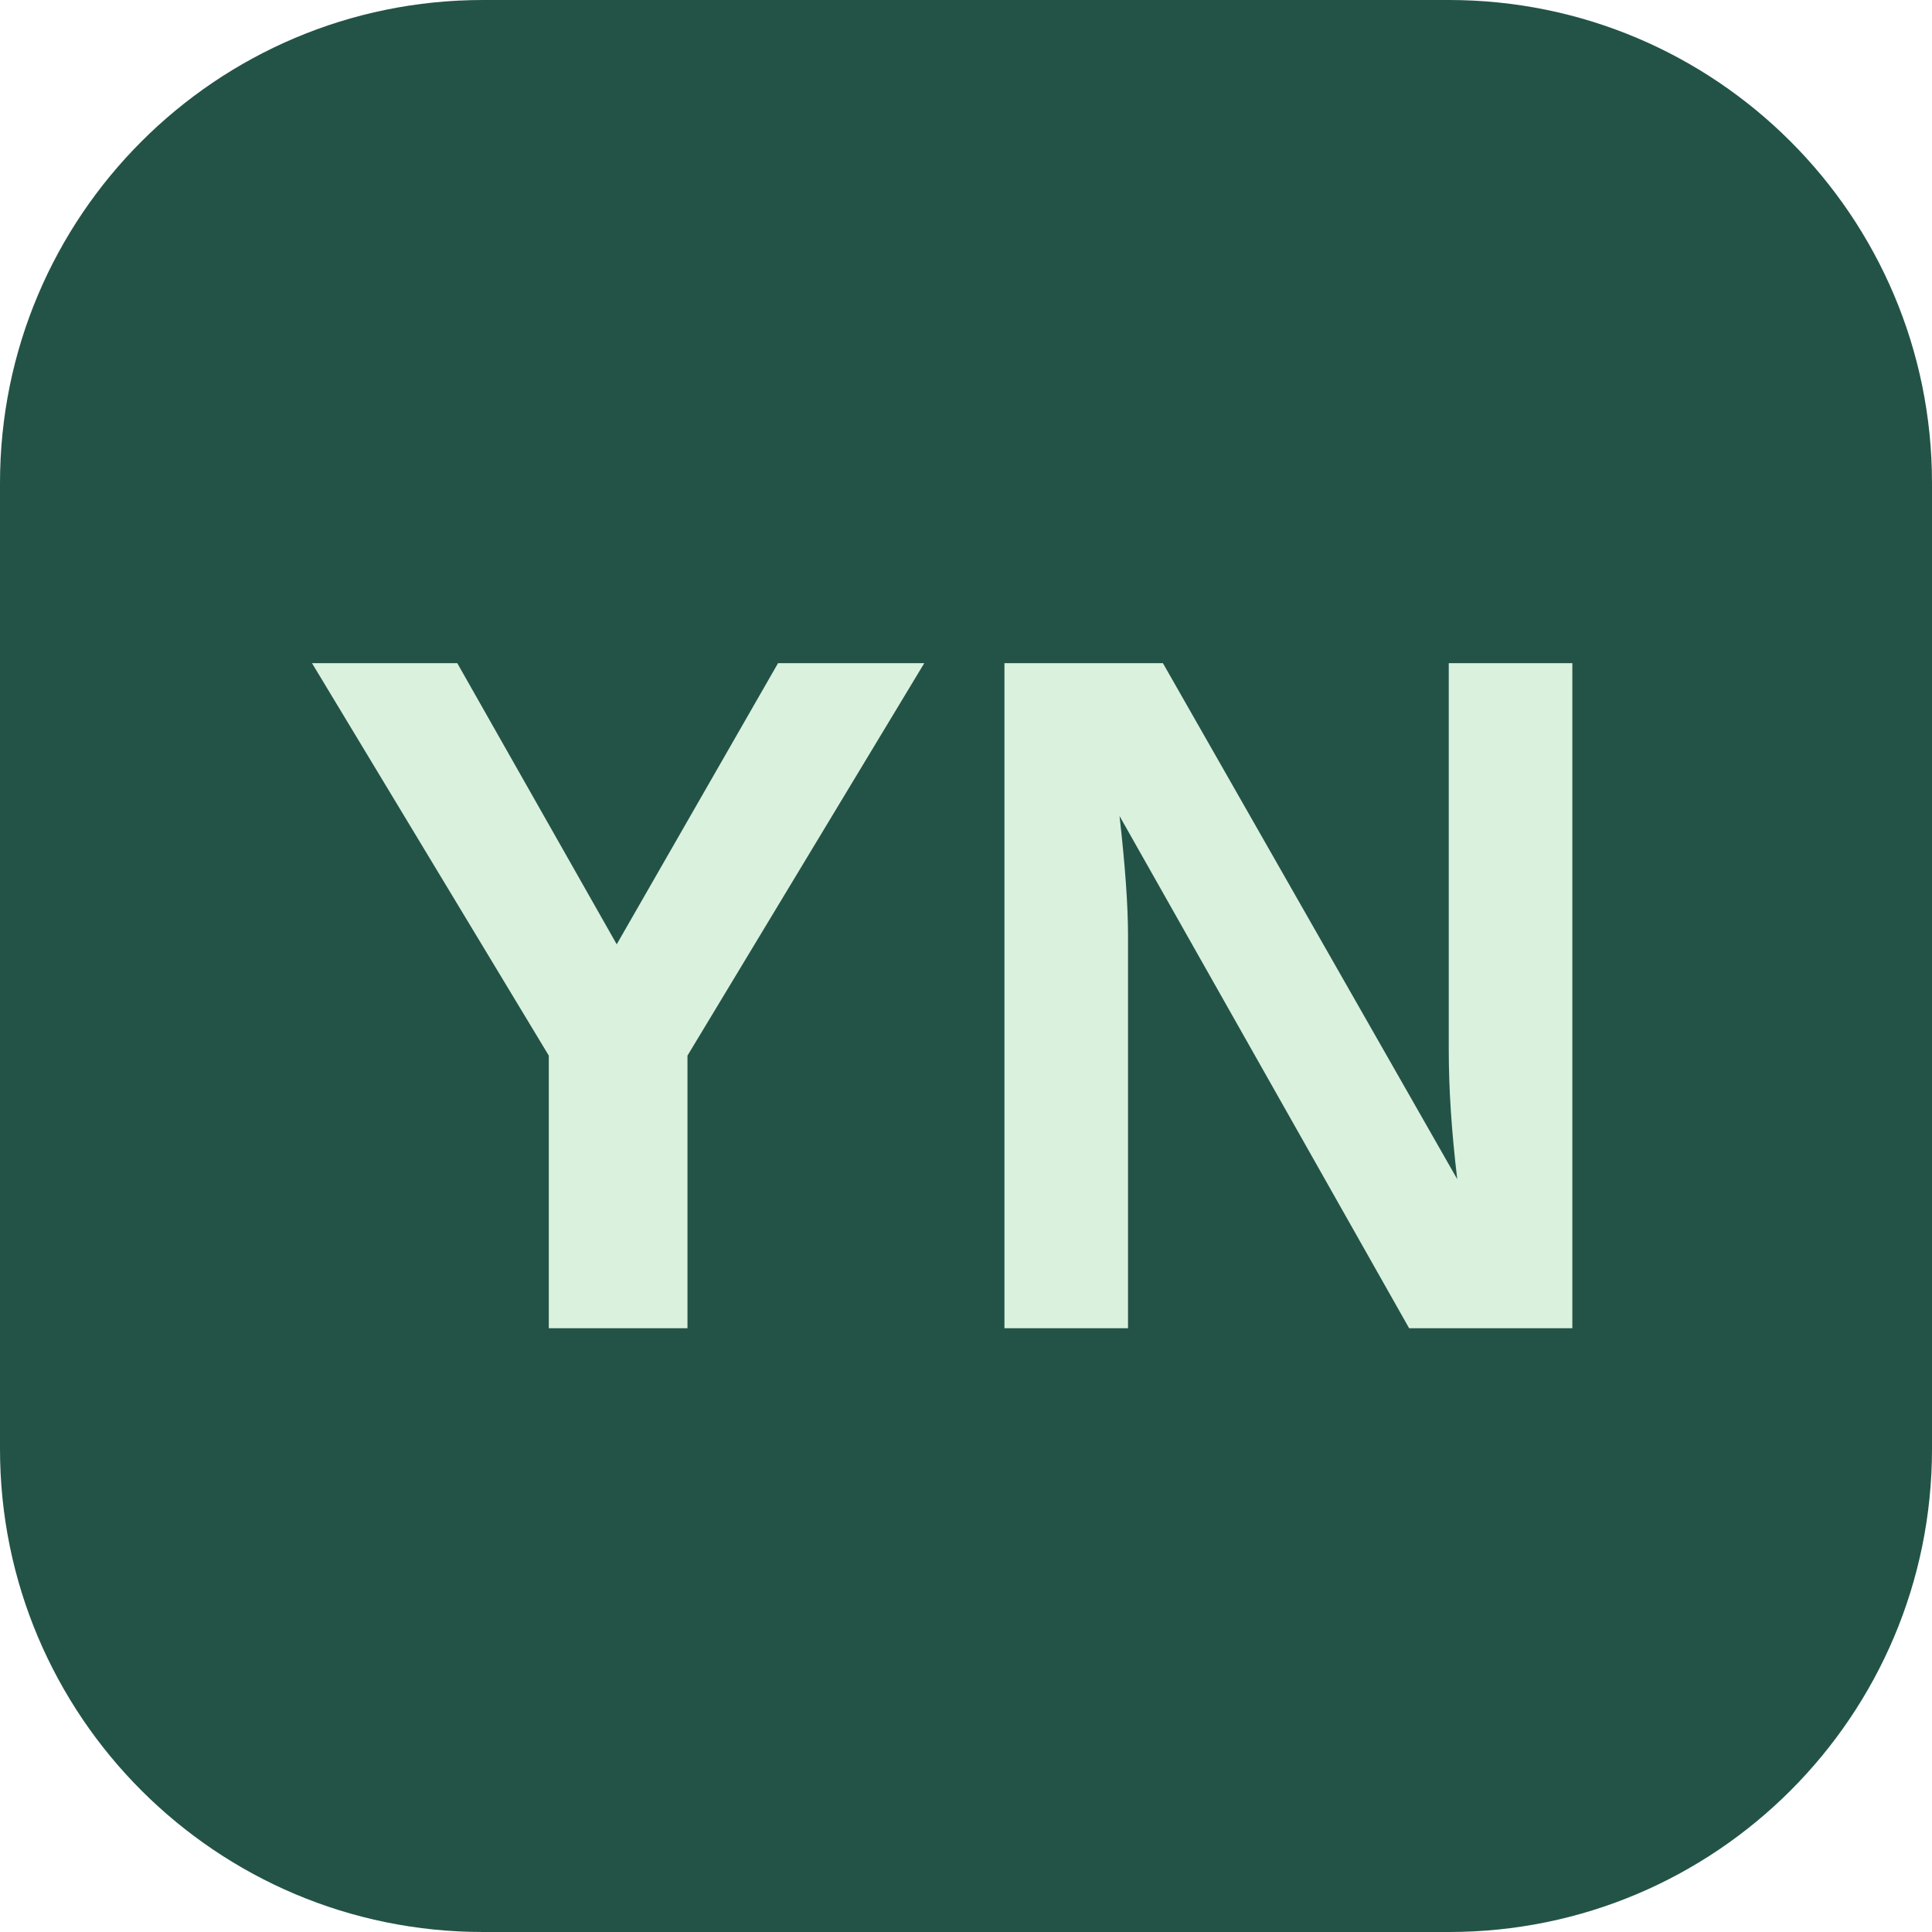
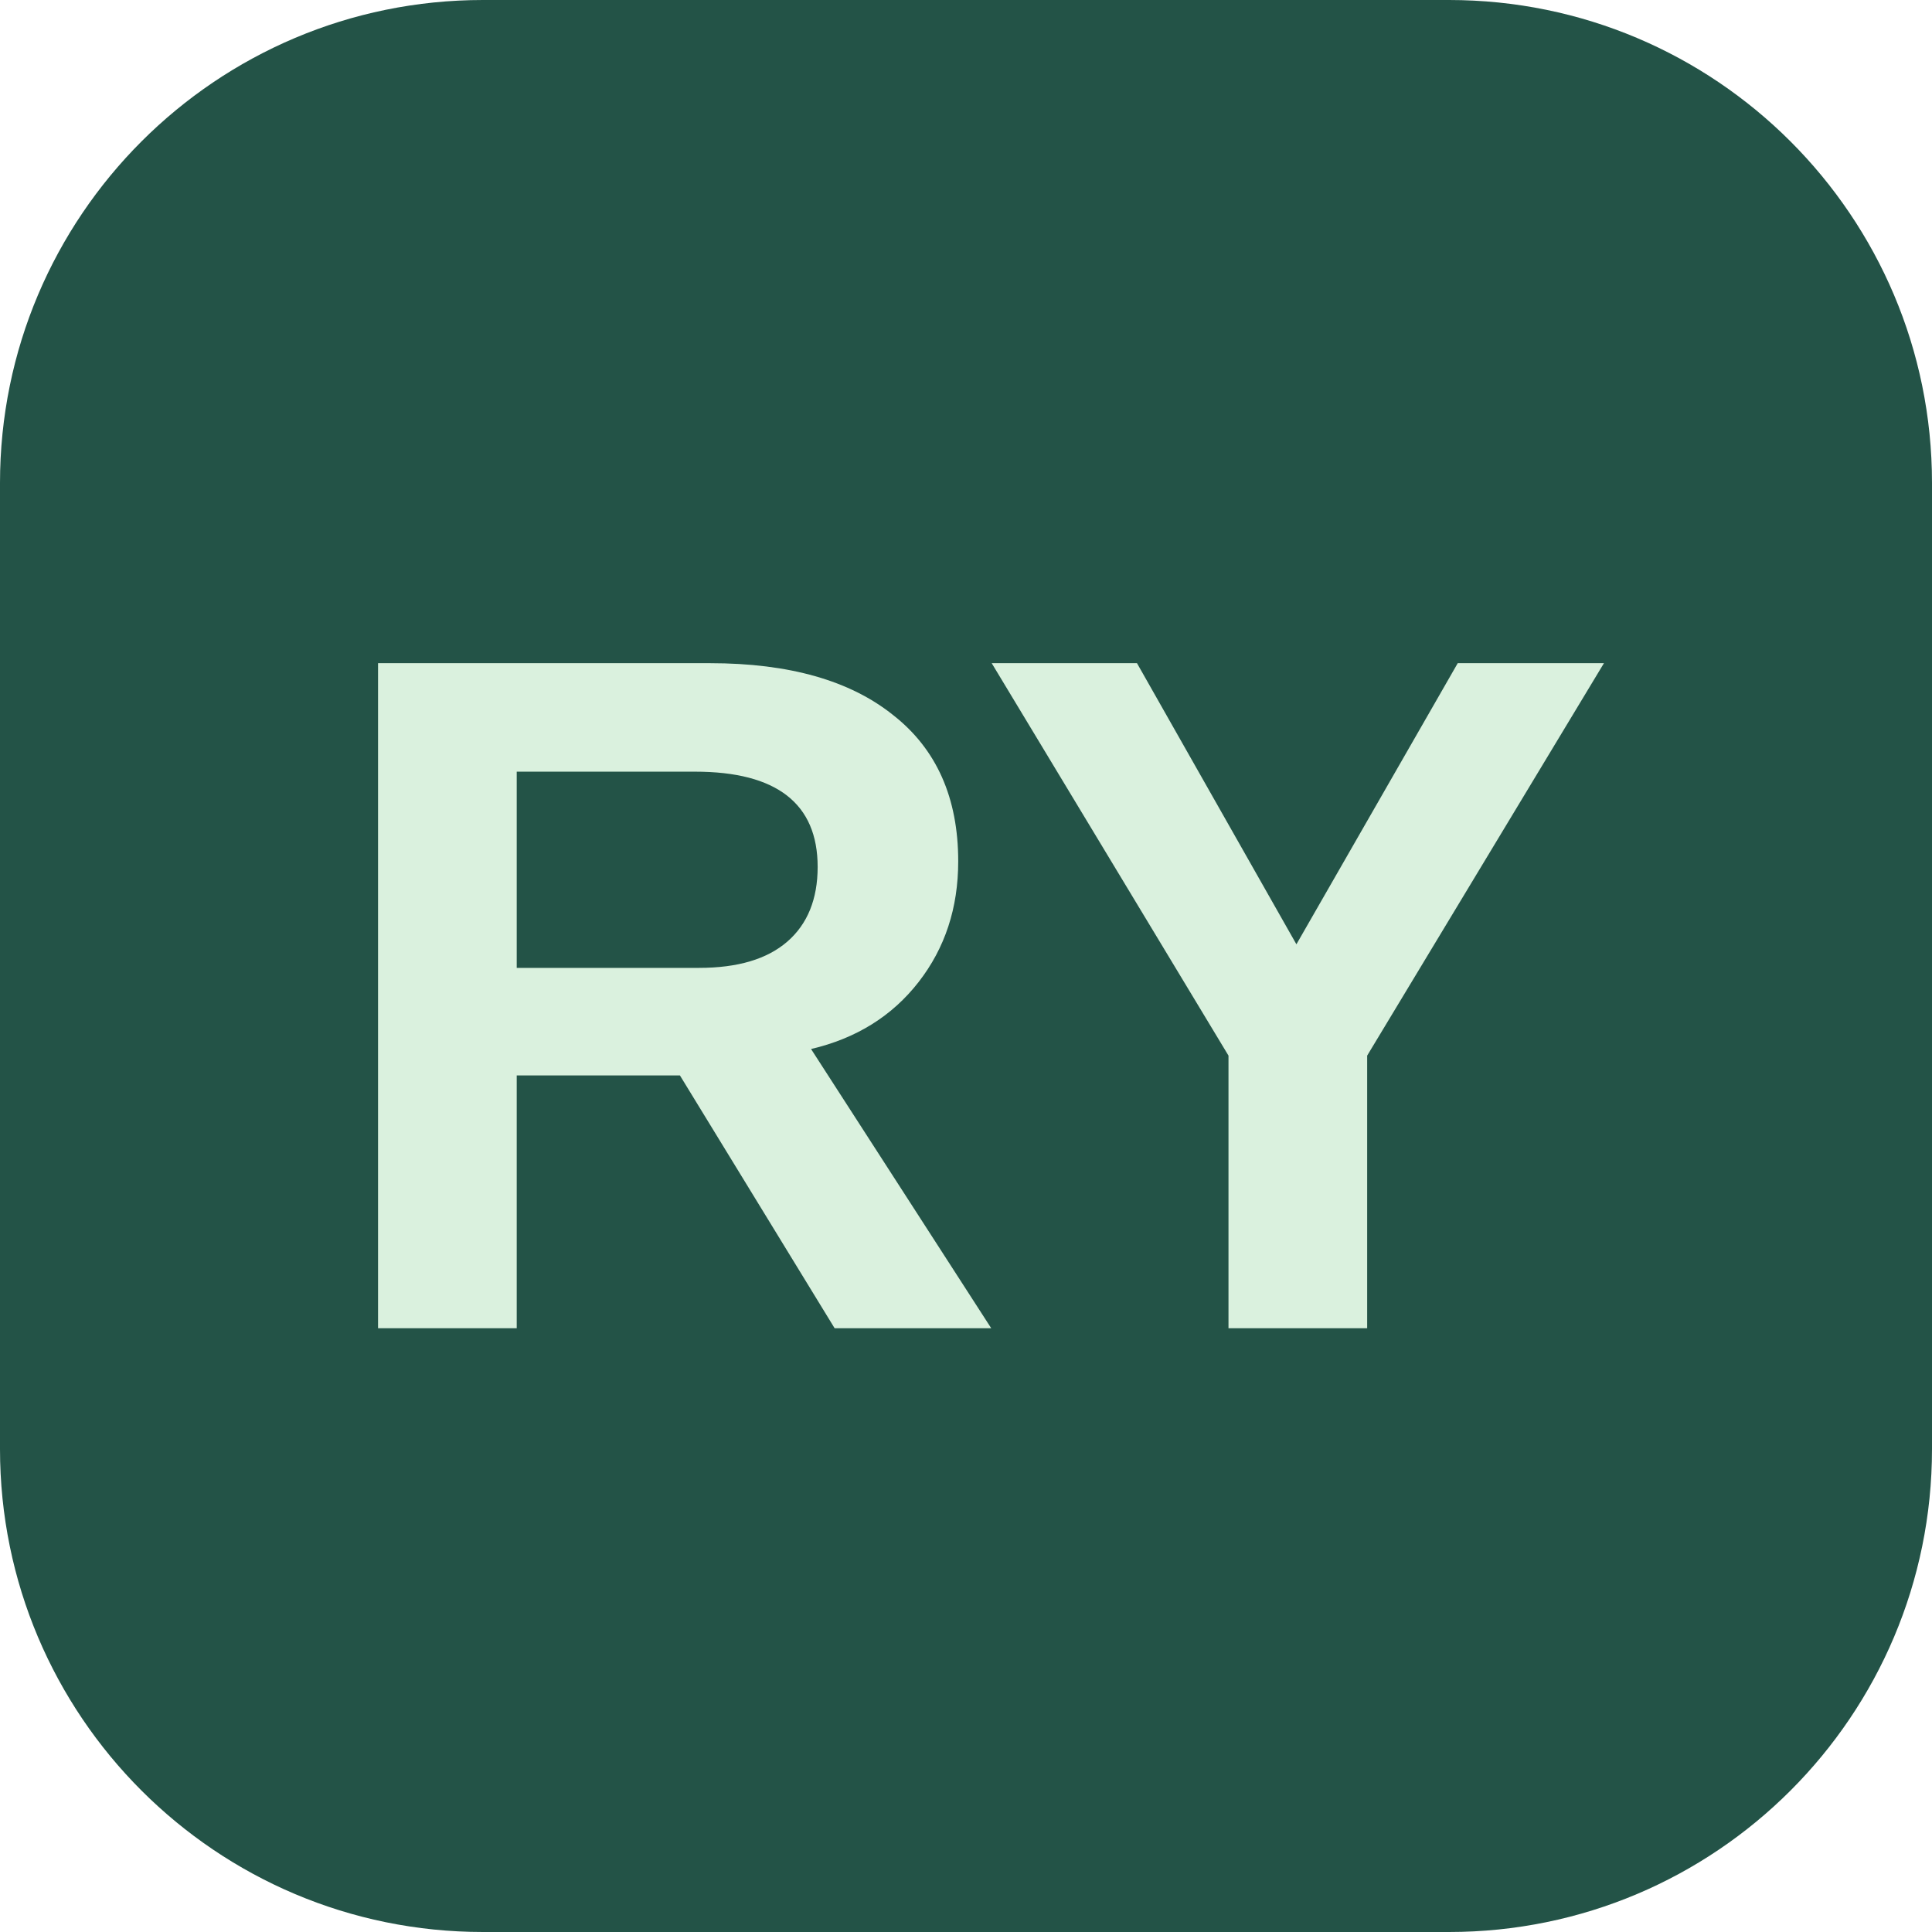
<svg xmlns="http://www.w3.org/2000/svg" viewBox="0 0 32 32">
  <rect width="32" height="32" rx="8" fill="#235347" />
-   <text x="16" y="22" font-family="Arial, sans-serif" font-size="16" font-weight="700" fill="#DAF1DE" text-anchor="middle">YN</text>
+   <text x="16" y="22" font-family="Arial, sans-serif" font-size="16" font-weight="700" fill="#DAF1DE" text-anchor="middle">RY</text>
</svg>
